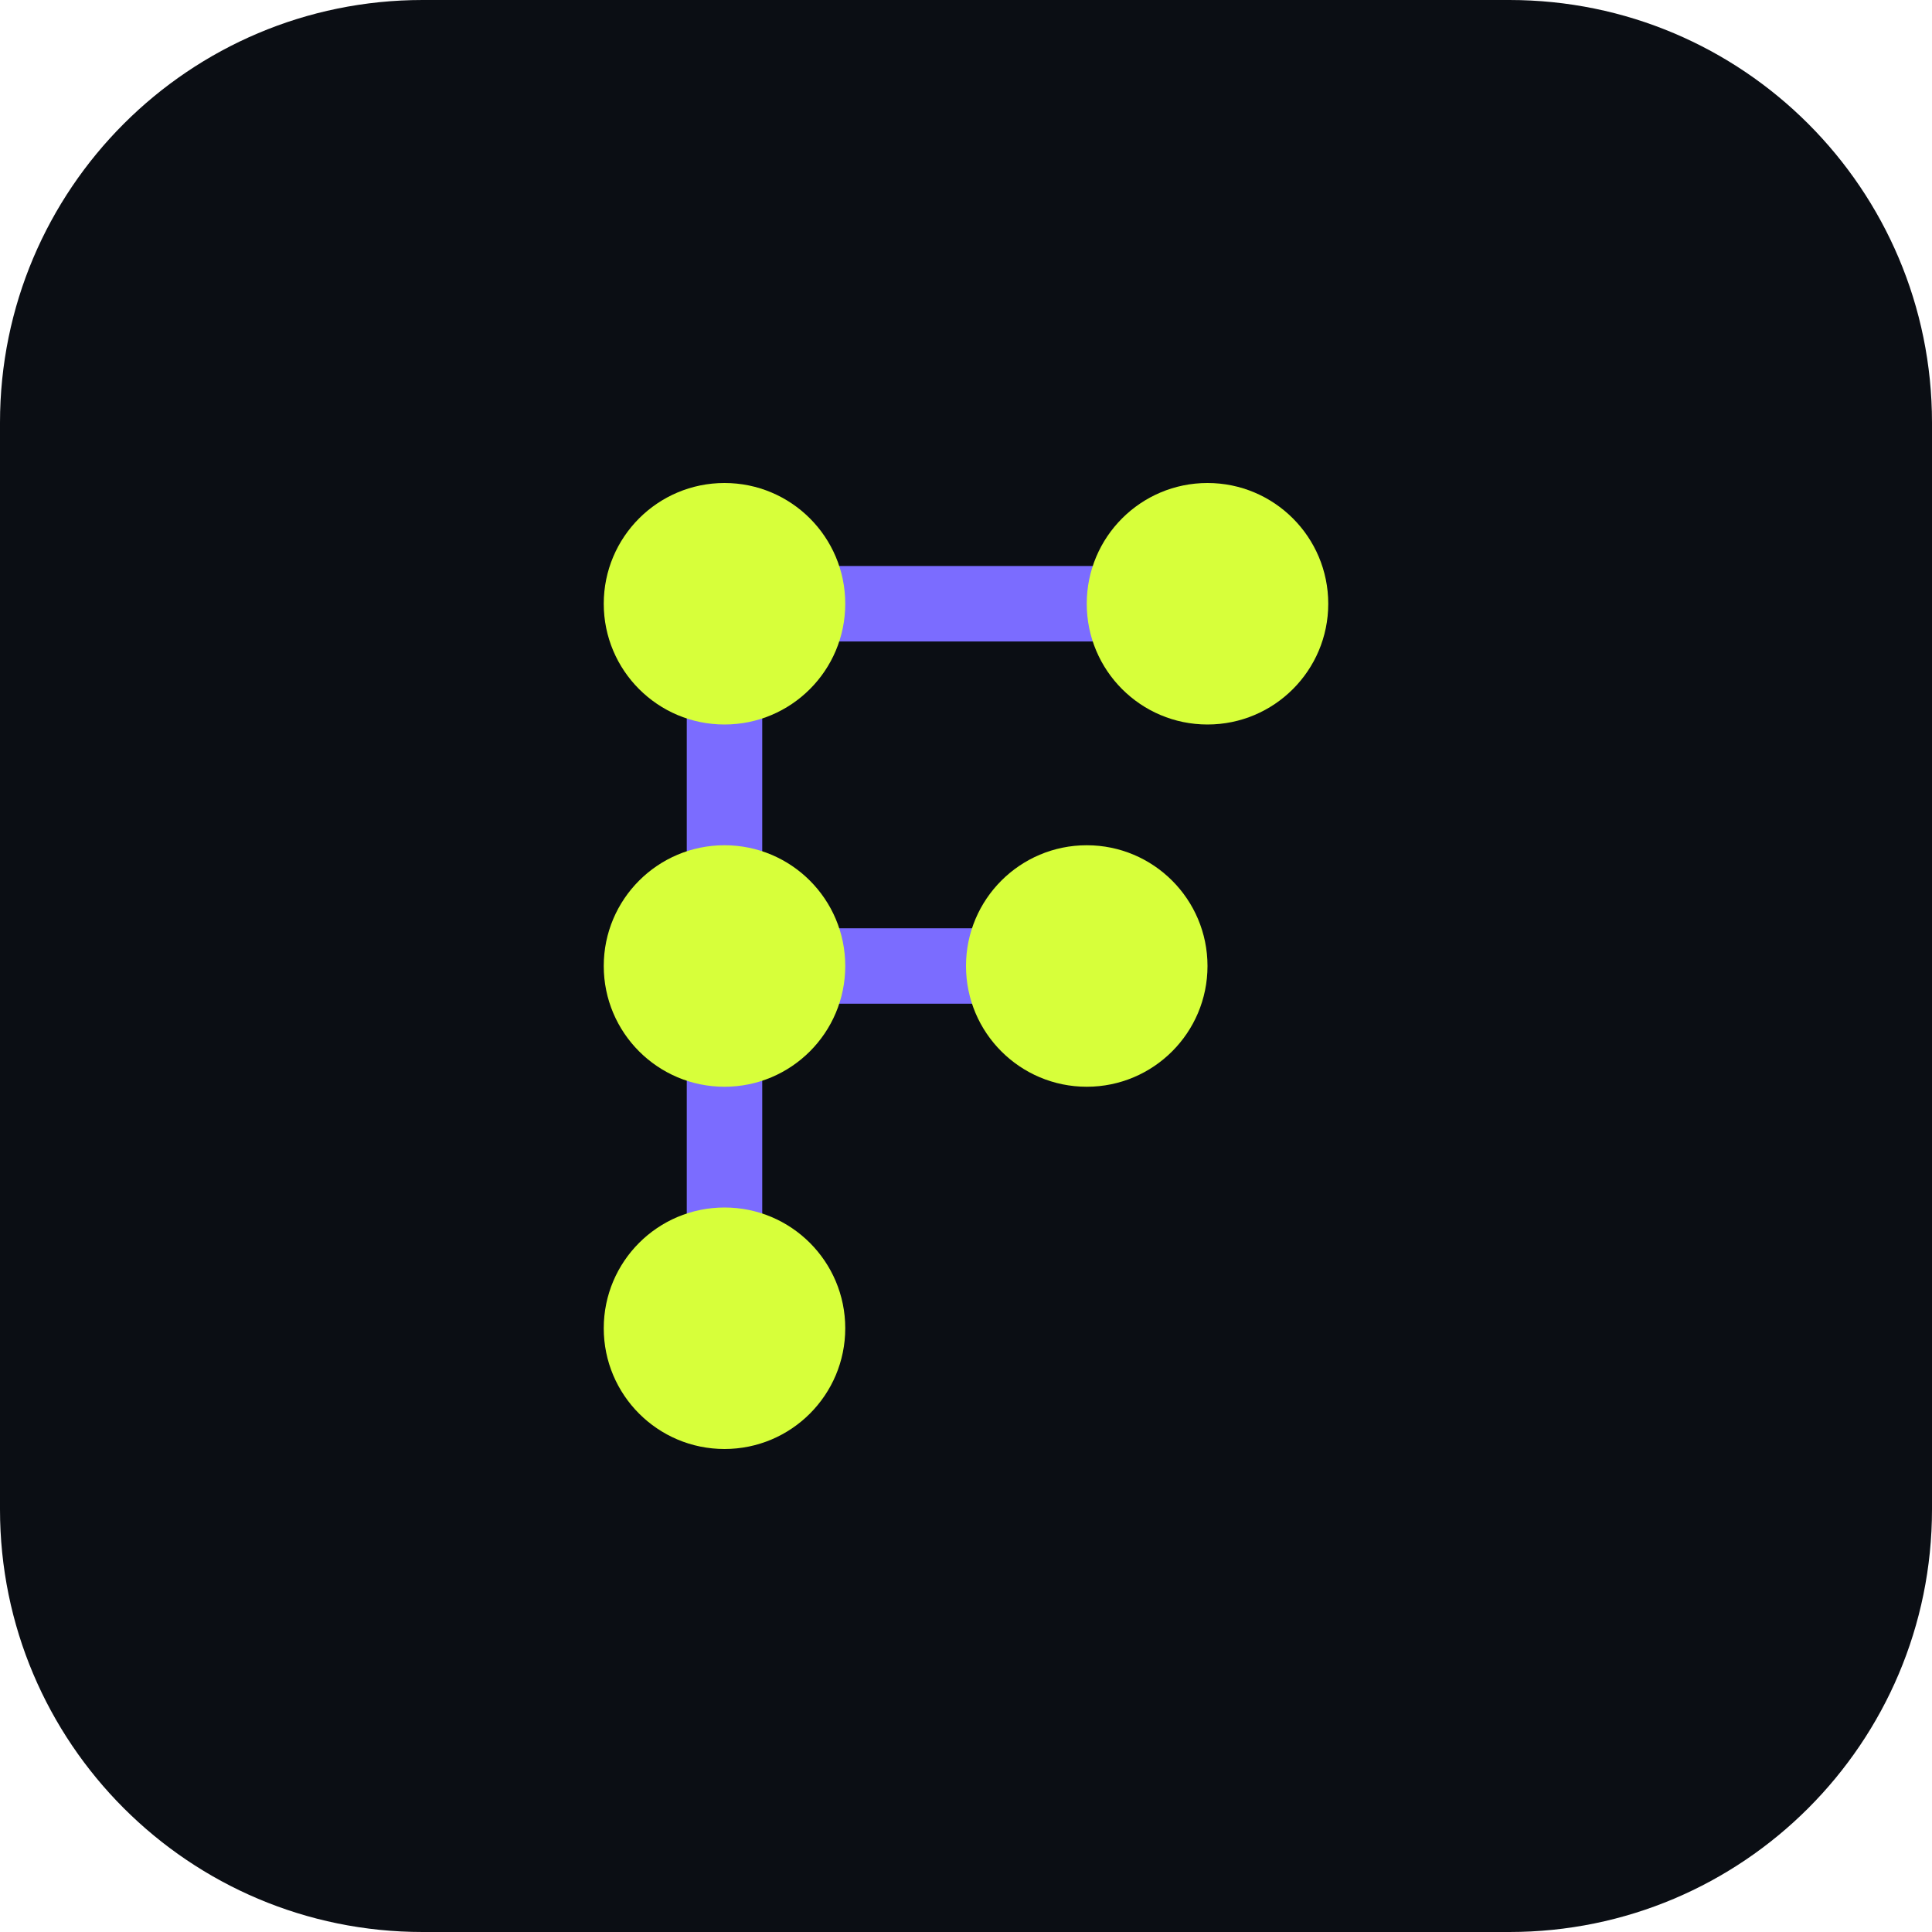
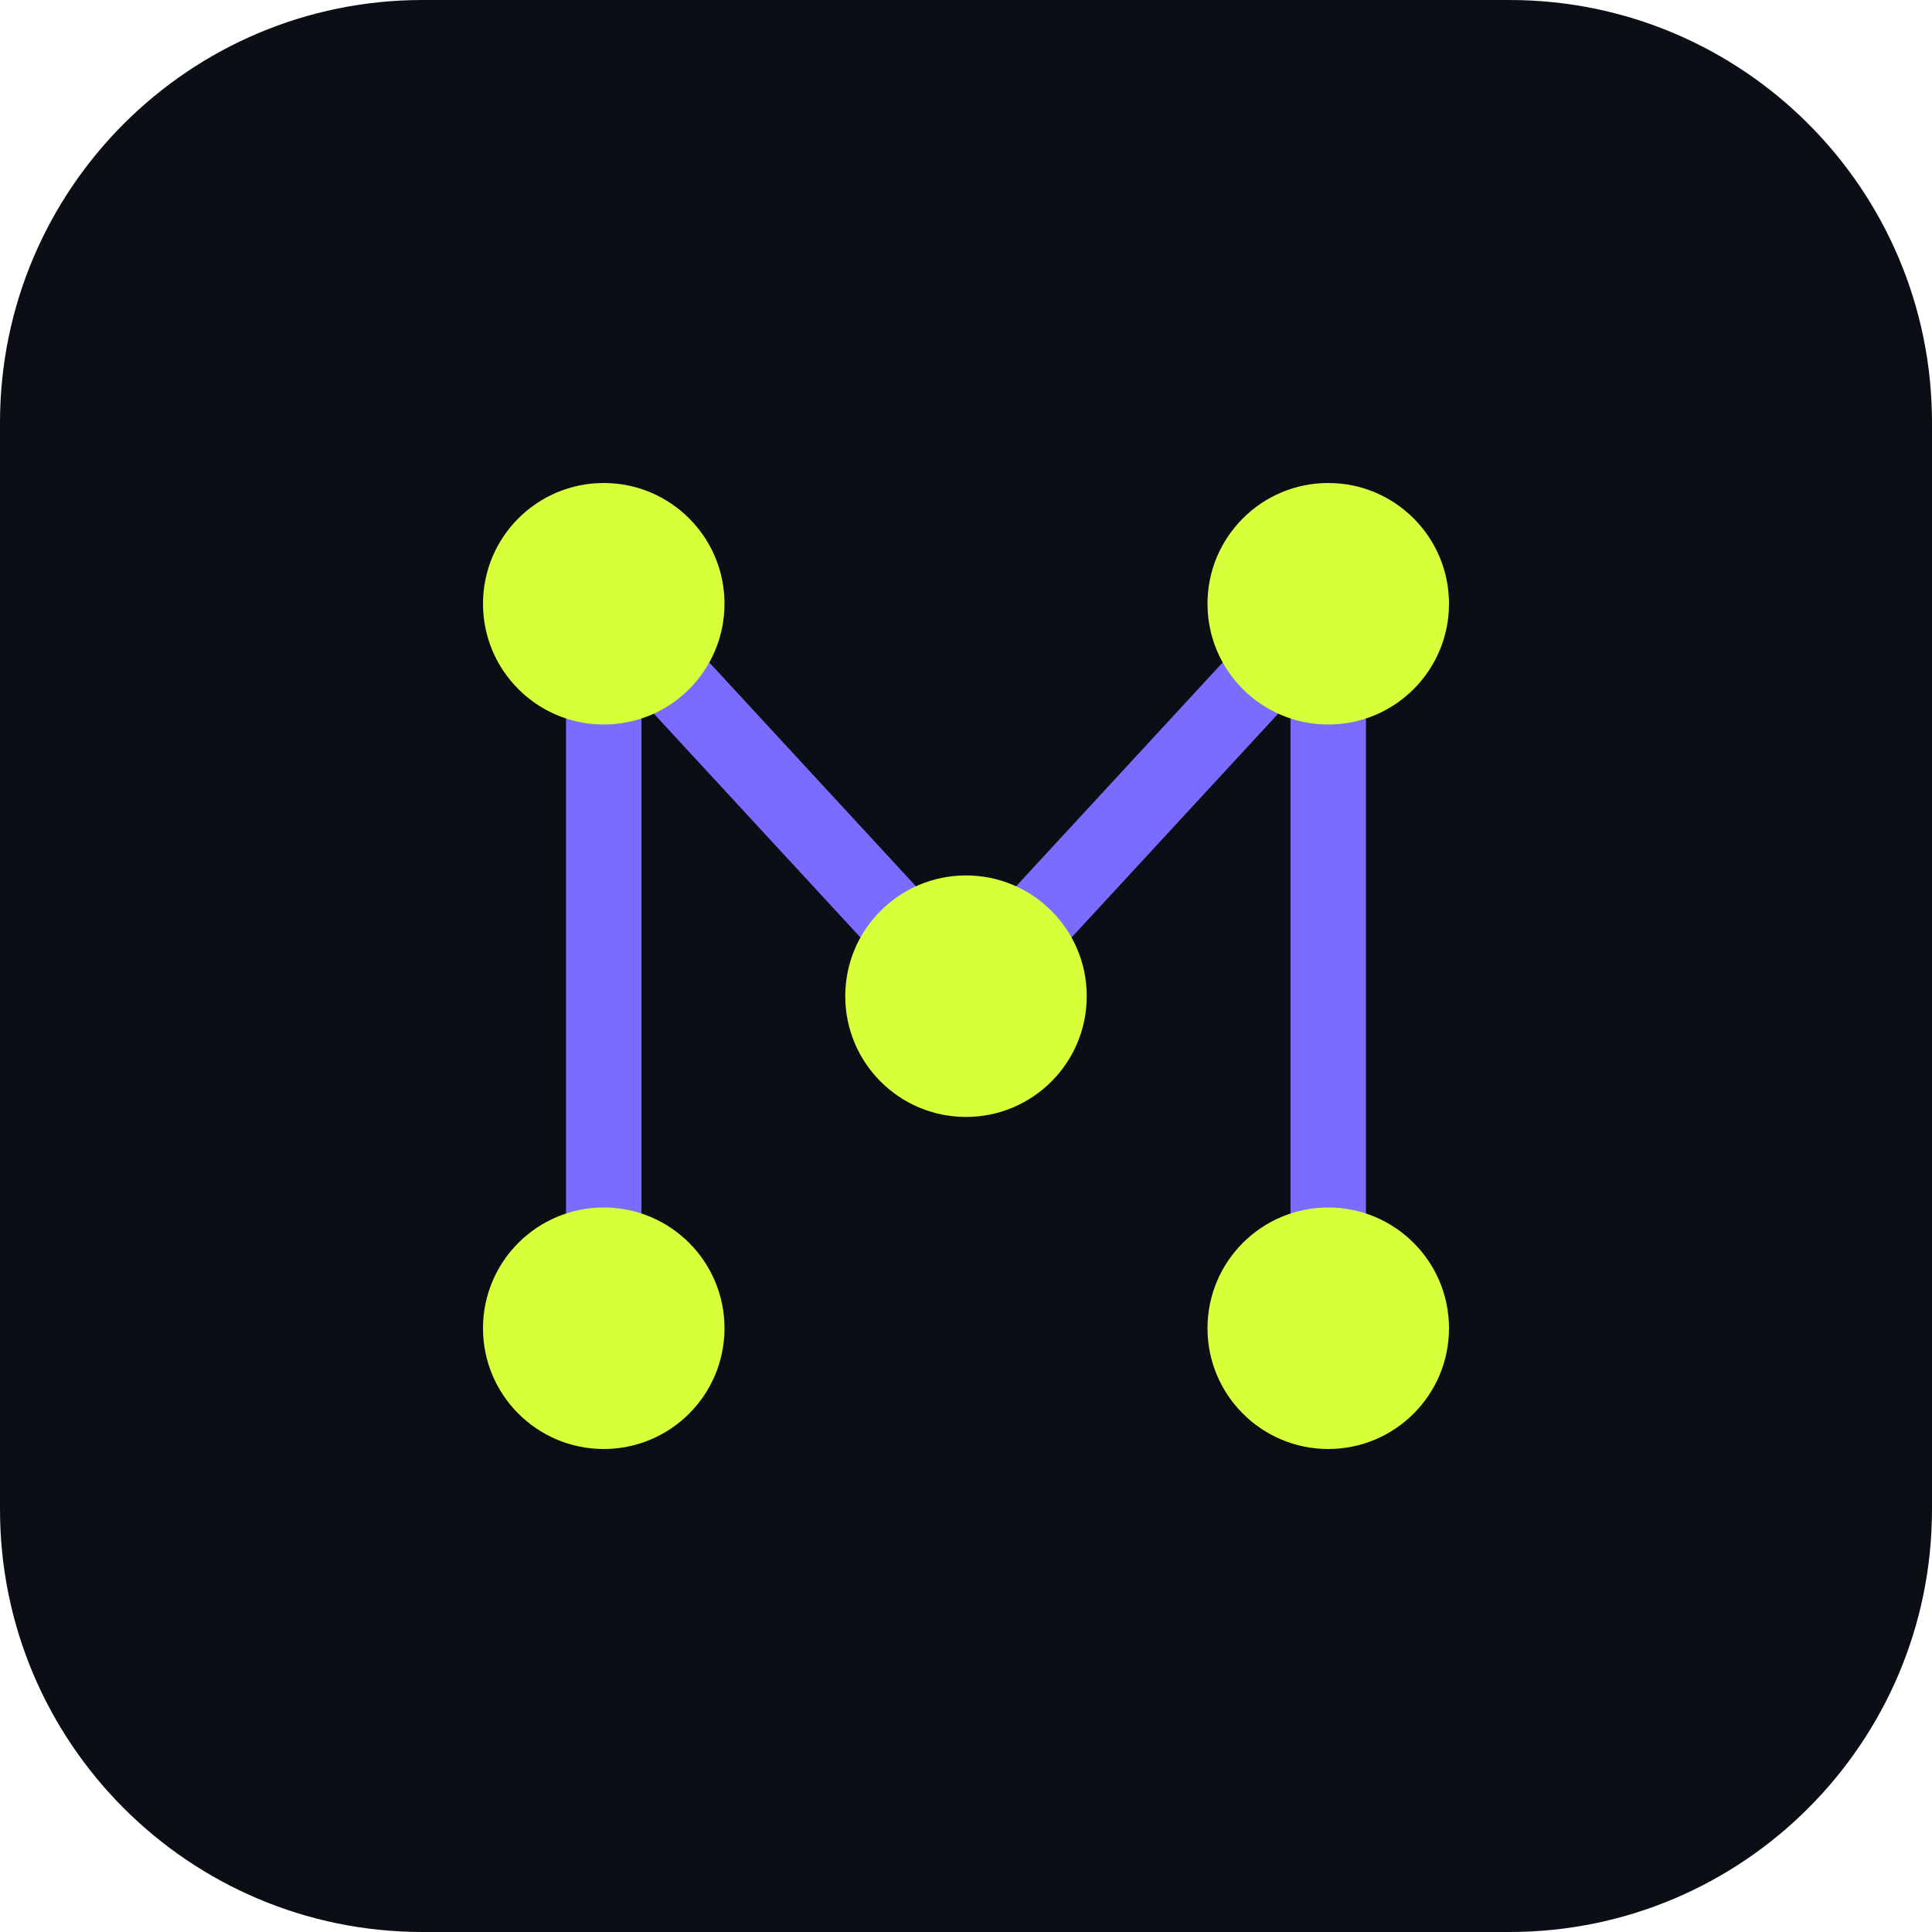
<svg xmlns="http://www.w3.org/2000/svg" viewBox="0 0 512 512">
  <rect width="512" height="512" rx="112" fill="#0b0e14" />
  <g transform="translate(96 96) scale(8)">
-     <path d="M12 8L28 8M12 8L12 32M12 20L24 20" fill="none" stroke="#7b6cff" stroke-width="2.5" stroke-linecap="round" />
-     <circle cx="12" cy="8" r="4" fill="#d7ff3a" />
-     <circle cx="28" cy="8" r="4" fill="#d7ff3a" />
-     <circle cx="12" cy="20" r="4" fill="#d7ff3a" />
-     <circle cx="24" cy="20" r="4" fill="#d7ff3a" />
-     <circle cx="12" cy="32" r="4" fill="#d7ff3a" />
+     <path d="M8 32L8 8L20 21L32 8L32 32" fill="none" stroke="#7b6cff" stroke-width="2.5" stroke-linecap="round" stroke-linejoin="round" />
+     <circle cx="8" cy="32" r="4" fill="#d7ff3a" />
+     <circle cx="8" cy="8" r="4" fill="#d7ff3a" />
+     <circle cx="20" cy="21" r="4" fill="#d7ff3a" />
+     <circle cx="32" cy="8" r="4" fill="#d7ff3a" />
+     <circle cx="32" cy="32" r="4" fill="#d7ff3a" />
  </g>
</svg>
